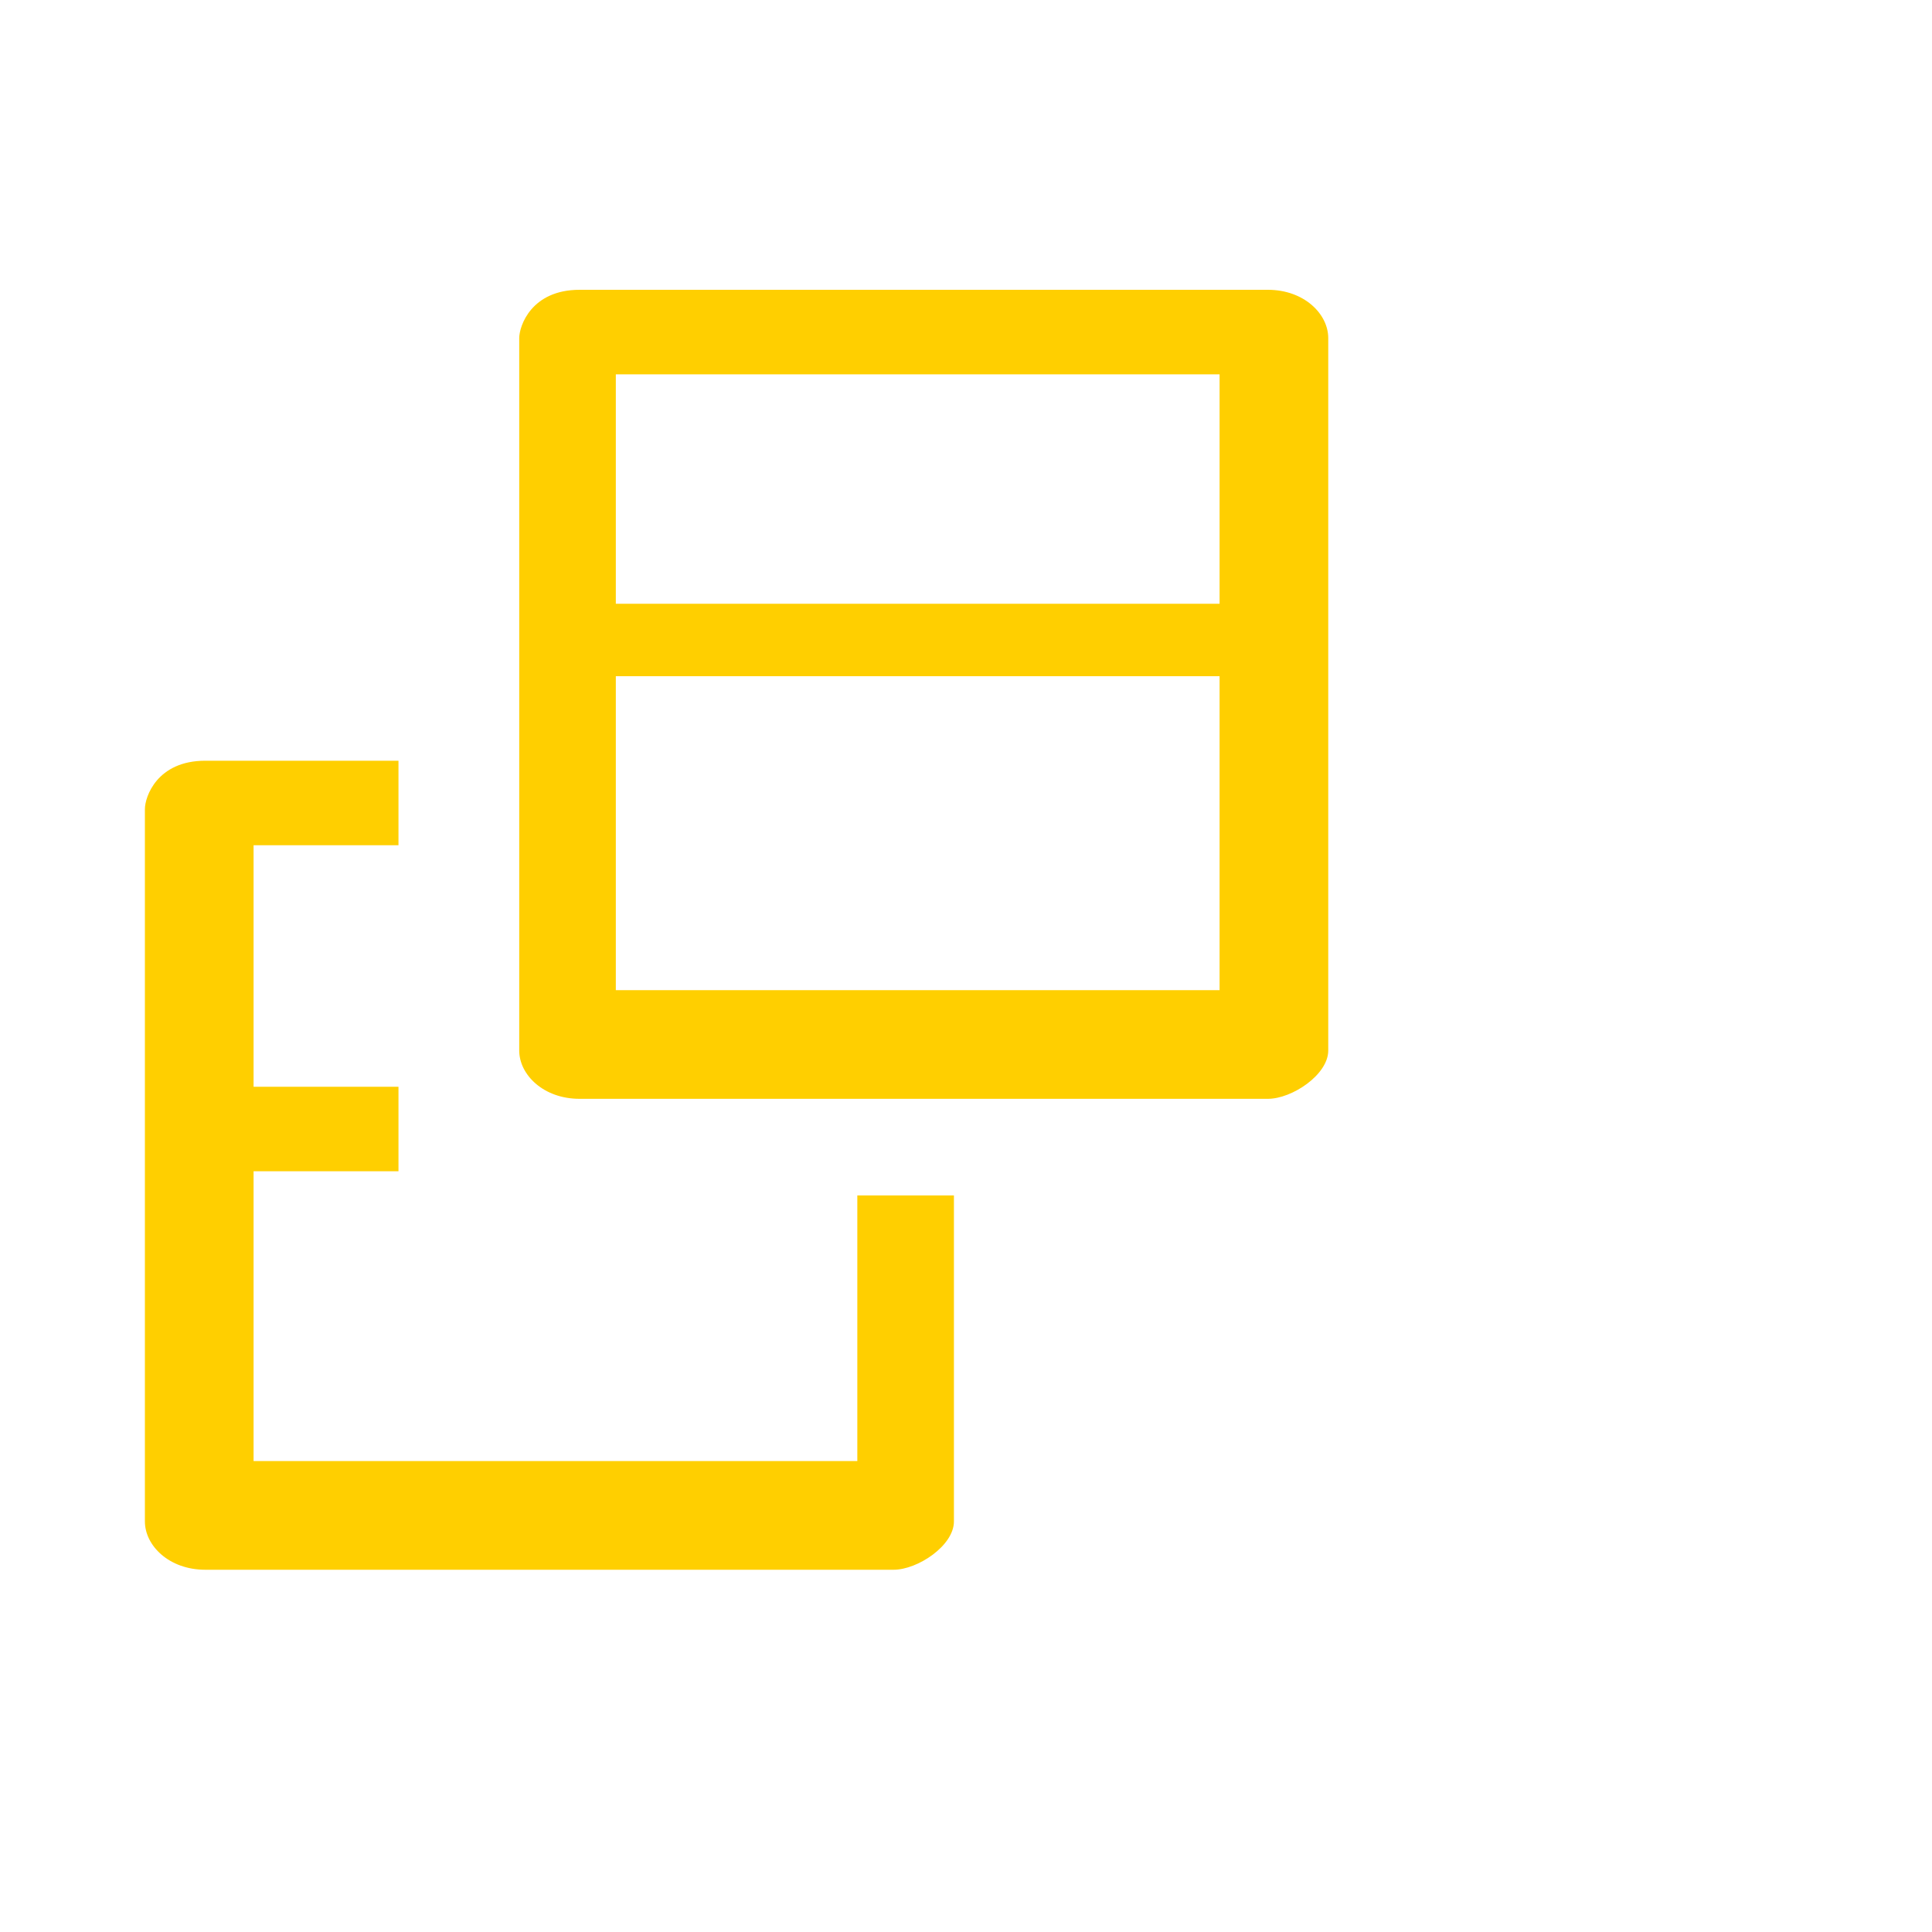
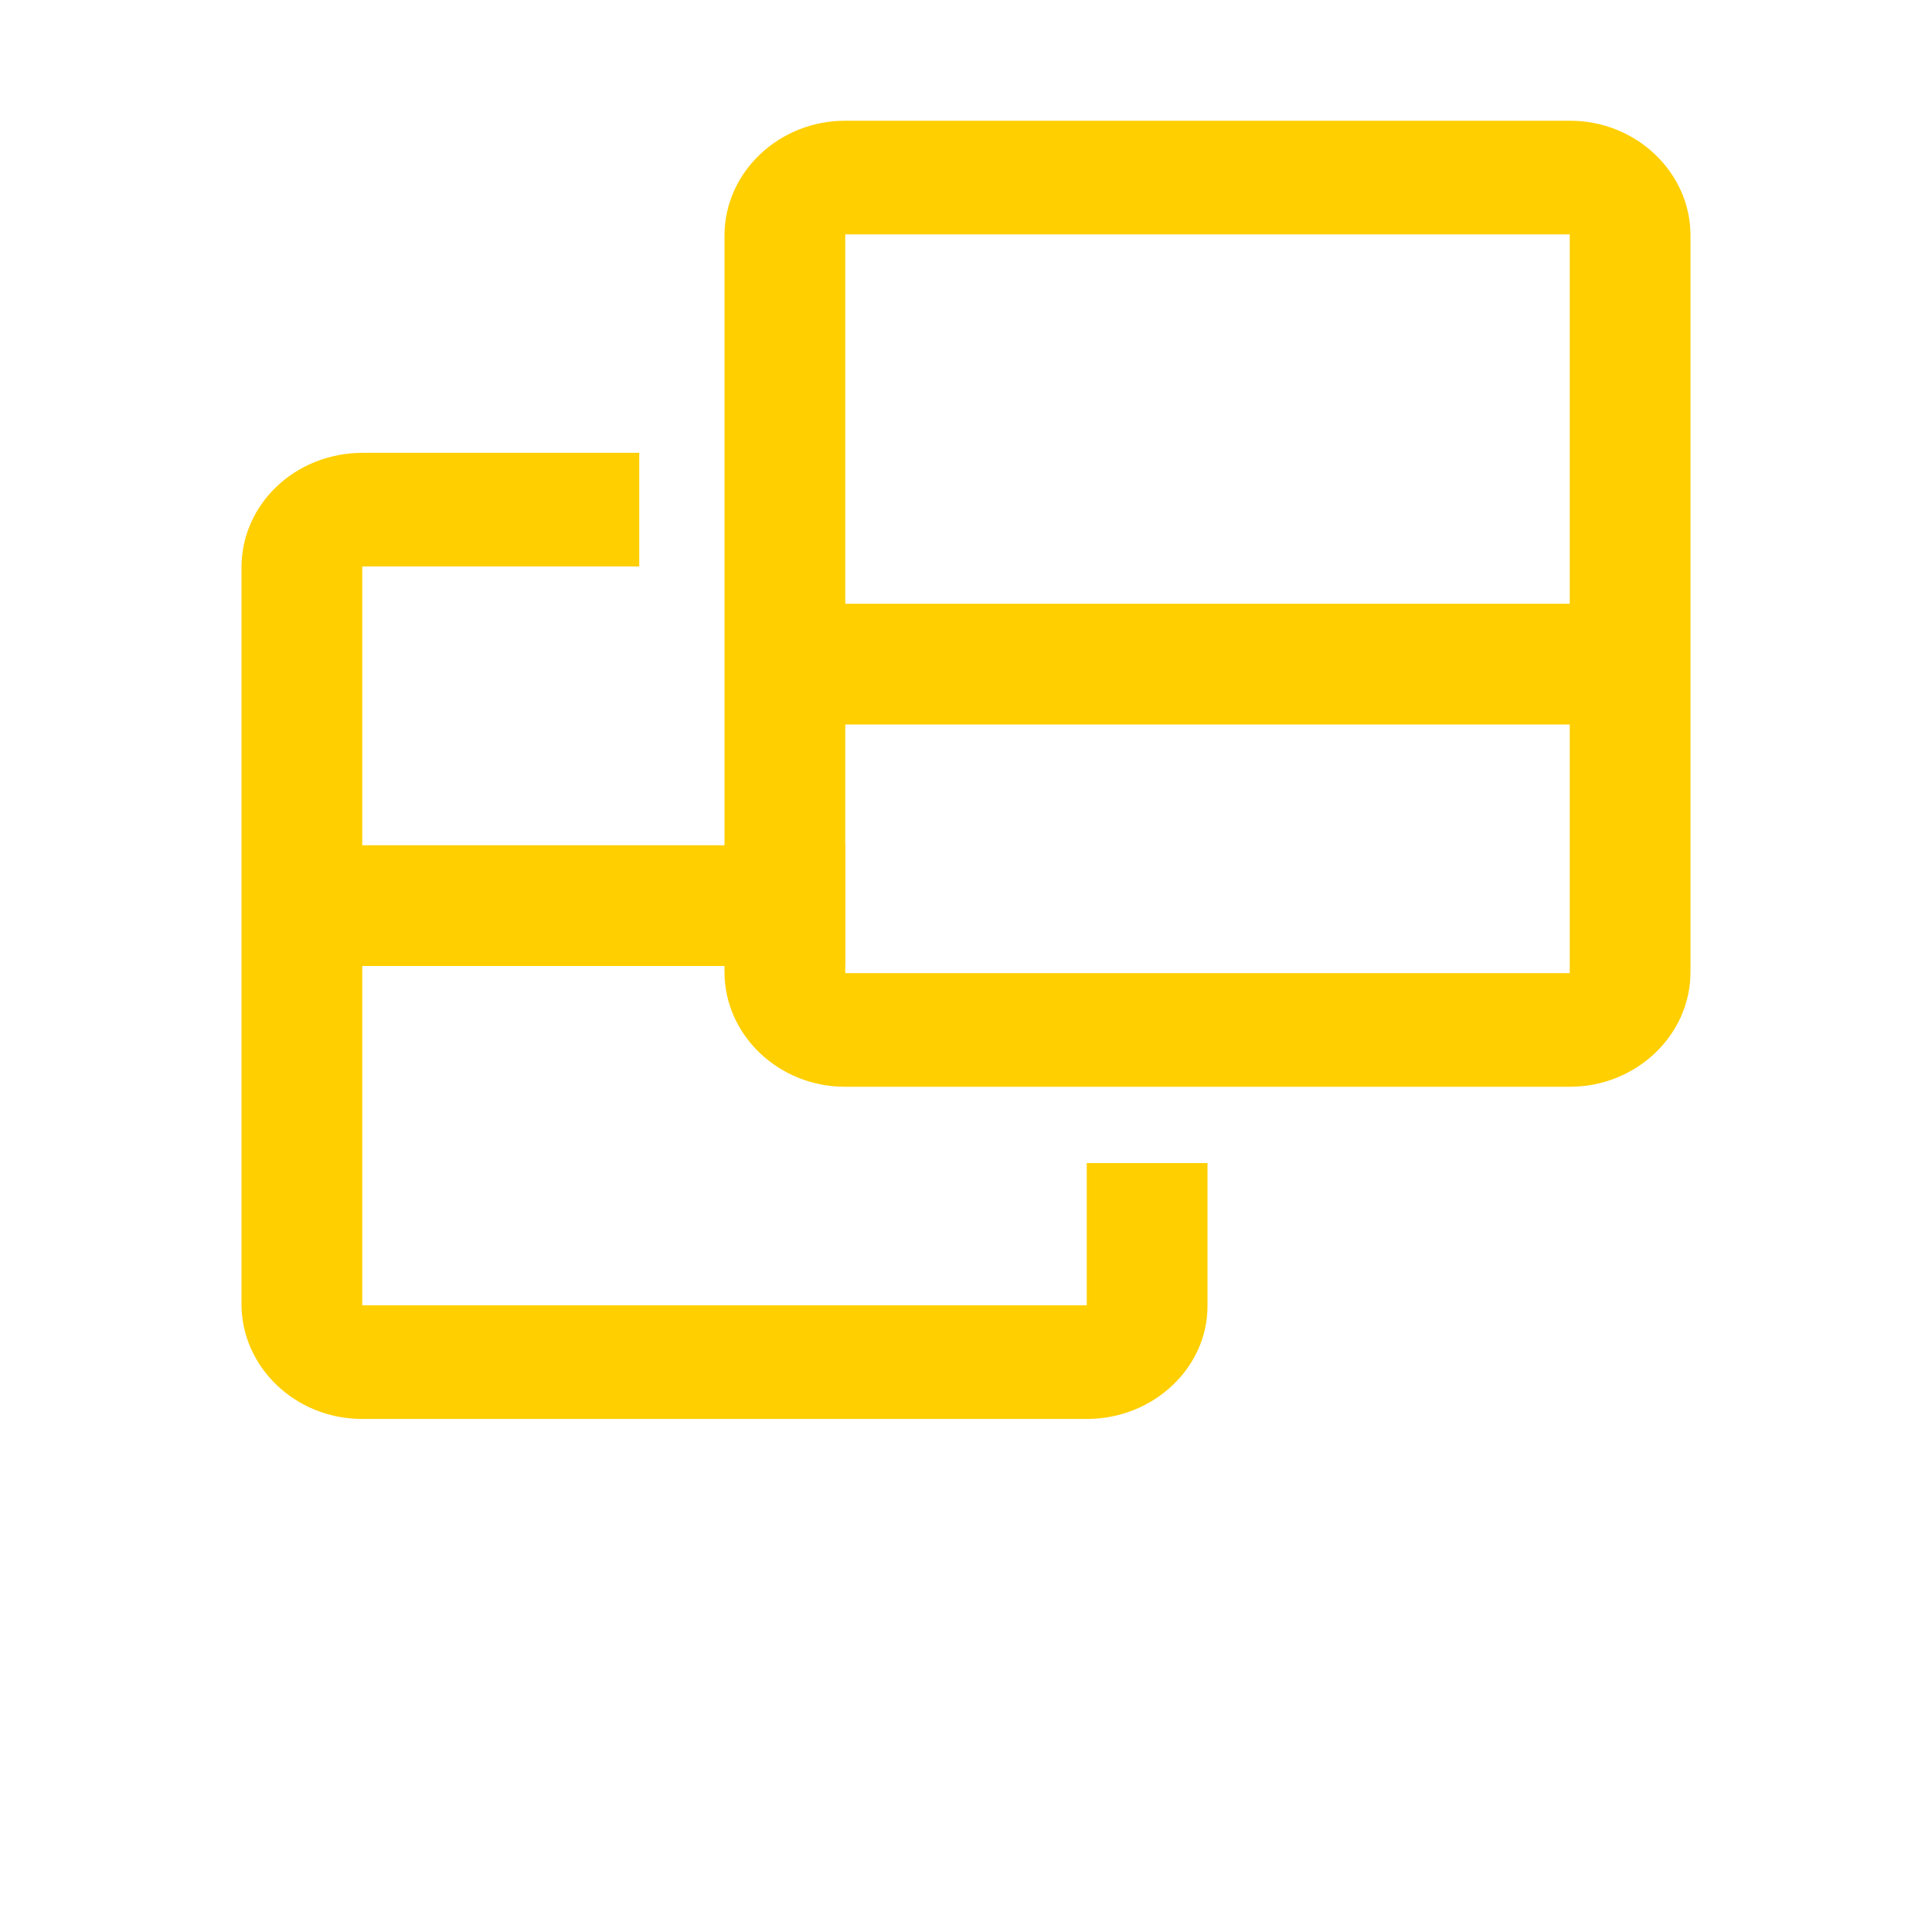
<svg xmlns="http://www.w3.org/2000/svg" width="16" height="16" viewBox="0 0 16 16" fill="#FFCF00">
-   <path d="M4.3 2.8v5.9c0 .2.2.4.5.4h5.7c.2 0 .5-.2.5-.4V2.8c0-.2-.2-.4-.5-.4H4.8c-.4 0-.5.3-.5.4zm5.8 2.8v2.6h-5V5.6h5zm0-2.5V5h-5V3.1h5z" />
-   <path d="M7.1 9.9v2.2h-5V9.7h1.2V9H2.1V7h1.2v-.7H1.7c-.4 0-.5.3-.5.4v5.9c0 .2.2.4.5.4h5.7c.2 0 .5-.2.5-.4V9.9h-.8z" />
+   <path d="M13.003 1.941H6.997c.008 0 .003.004.003.008v6.102c0 .004.004.008-.003.008h6.006c-.008 0-.003-.004-.003-.008V1.949c0-.004-.004-.008.003-.008zm0-.941c.55 0 .997.43.997.95v6.1c0 .525-.453.95-.997.95H6.997C6.447 9 6 8.57 6 8.05v-6.1c0-.525.453-.95.997-.95h6.006z" />
+   <path d="M9 9.91v-.278h1v1.183c0 .516-.453.935-.997.935H2.997c-.55 0-.997-.43-.997-.95V4.7c0-.525.444-.95 1.006-.95h2.288v.941H3.006C3 4.691 3 4.691 3 4.7v6.102c0 .004.004.008-.003.008h6.006c-.004 0-.003-.001-.003.006v-.248-.657-.278h1v1.183c0 .516-.453.935-.997.935H2.997c-.55 0-.997-.43-.997-.95V4.7c0-.525.444-.95 1.006-.95h2.288v.941H3.006C3 4.691 3 4.691 3 4.7v6.102c0 .004.004.008-.003.008h6.006c-.004 0-.003-.001-.003.006v-.248-.657z" />
+   <path d="M12.52 5H6.976v1h6.046V5zM6.5 7H2.975v1H7V7z" />
</svg>
